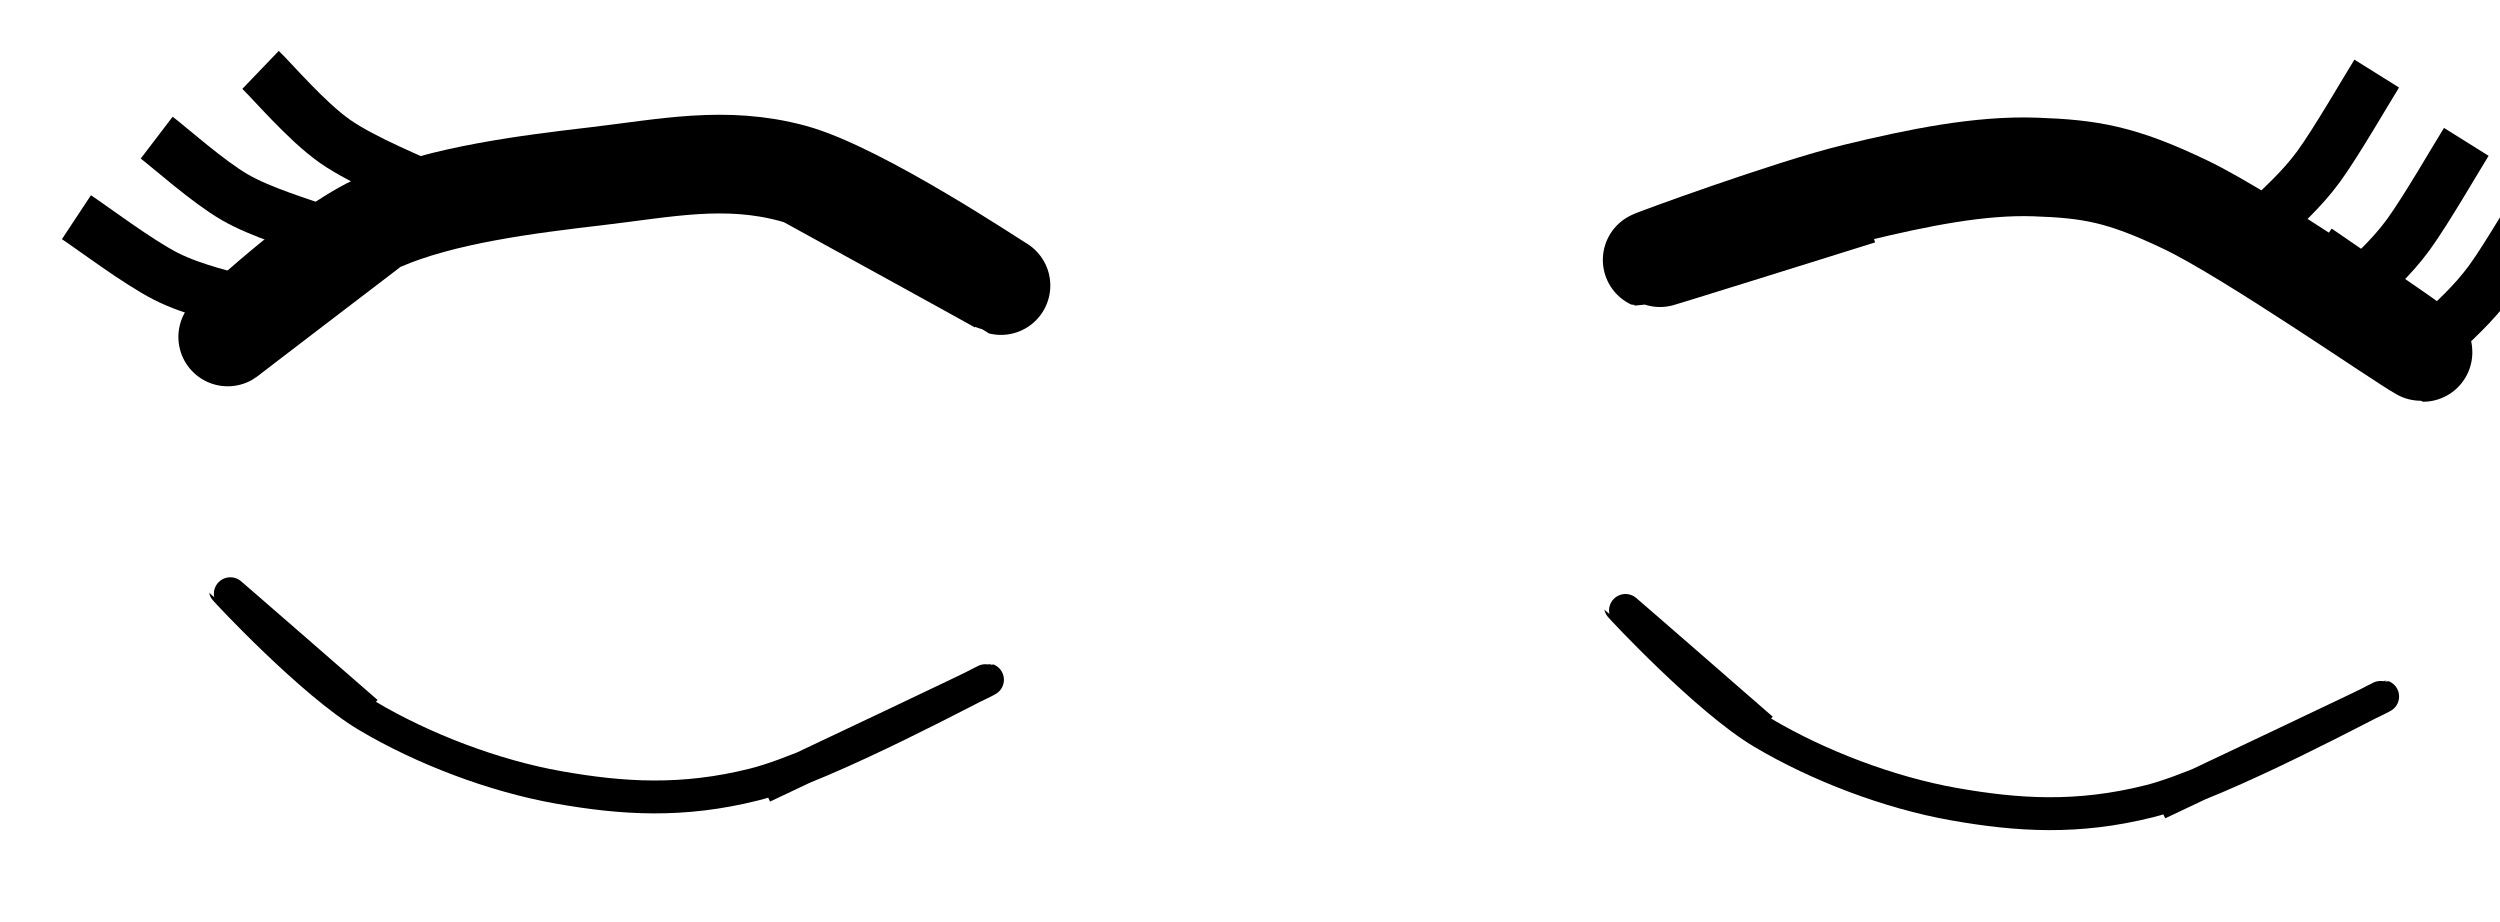
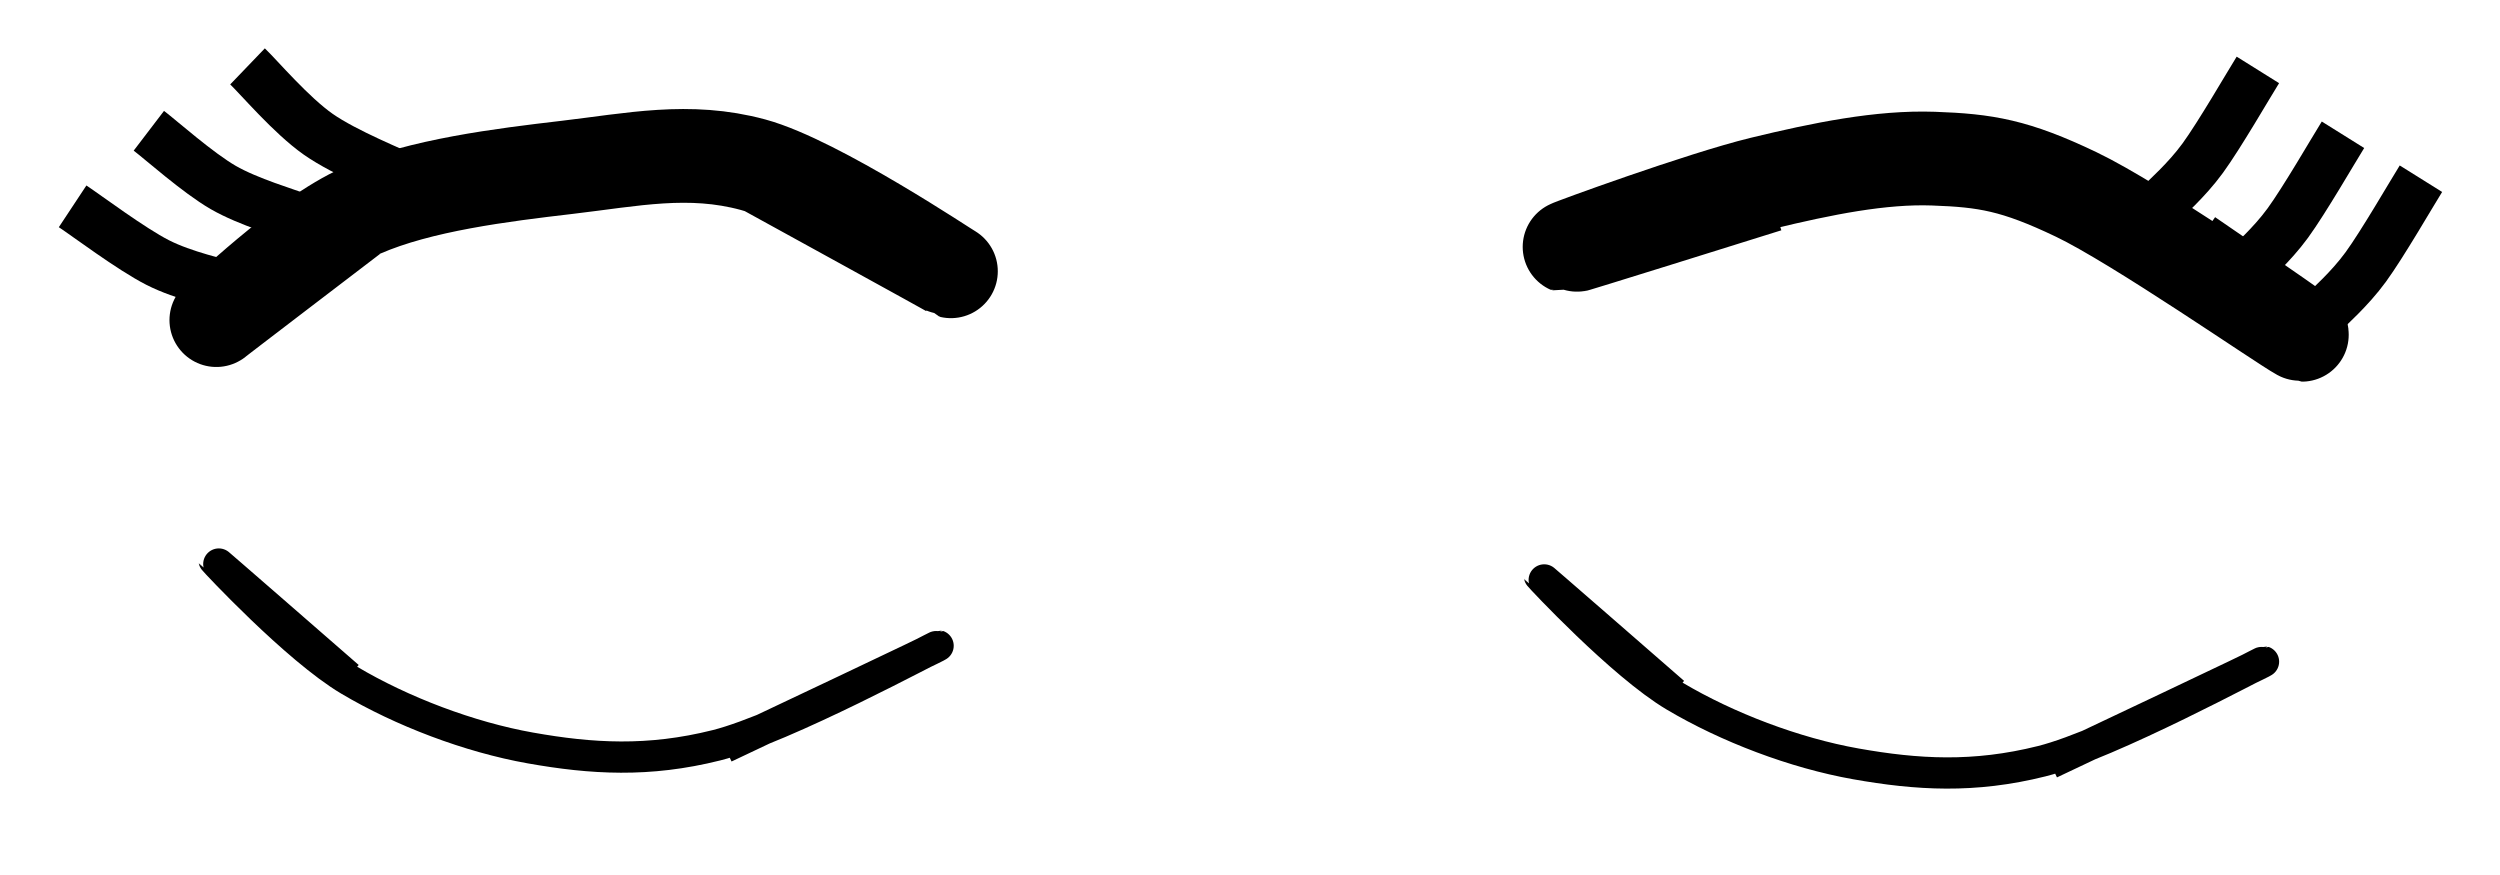
- <svg xmlns="http://www.w3.org/2000/svg" viewBox="0 0 380 140" width="380" height="140" role="img">
+ <svg xmlns="http://www.w3.org/2000/svg" viewBox="0 0 400 140" width="400" height="140" role="img">
  <g data-start="0" data-end="9999" data-layer="0" class="">
    <path d="M 56.215 34.696 C 52.61 37.454 34.309 51.411 34.588 51.243 C 34.868 51.074 48.536 37.764 57.893 33.687 C 67.249 29.609 80.297 28.001 90.727 26.778 C 101.157 25.555 110.237 23.578 120.474 26.349 C 130.71 29.121 151.921 43.349 152.147 43.405 C 152.373 43.461 126.883 29.472 121.83 26.686" fill="none" stroke="#000000" stroke-width="15" opacity="1" data-start="0" data-end="9999" data-layer="0" class="" />
    <path d="M 48.044 34.942 C 45.986 34.116 39.738 32.325 35.7 29.988 C 31.662 27.652 25.797 22.433 23.816 20.922" fill="none" stroke="#000000" stroke-width="8" opacity="1" data-start="0" data-end="9999" data-layer="0" class="" />
    <path d="M 65.625 28.883 C 63.174 27.649 55.255 24.525 50.918 21.482 C 46.581 18.438 41.489 12.432 39.604 10.622" fill="none" stroke="#000000" stroke-width="8" opacity="1" data-start="0" data-end="9999" data-layer="0" class="" />
    <path d="M 37.069 45.975 C 35.094 45.313 29.456 44.159 25.214 41.999 C 20.972 39.839 13.884 34.511 11.618 33.014" fill="none" stroke="#000000" stroke-width="8" opacity="1" data-start="0" data-end="9999" data-layer="0" class="" />
    <path d="M 358.993 43.33 C 360.17 42.056 363.405 39.31 366.053 35.683 C 368.7 32.055 373.406 23.917 374.877 21.564" fill="none" stroke="#000000" stroke-width="8" opacity="1" data-start="0" data-end="9999" data-layer="0" class="" />
    <path d="M 371.465 50.36 C 372.642 49.085 375.878 46.34 378.525 42.712 C 381.172 39.084 385.878 30.946 387.349 28.593" fill="none" stroke="#000000" stroke-width="8" opacity="1" data-start="0" data-end="9999" data-layer="0" class="" />
    <path d="M 345.378 32.951 C 346.554 31.676 349.79 28.931 352.437 25.303 C 355.084 21.676 359.79 13.538 361.261 11.185" fill="none" stroke="#000000" stroke-width="8" opacity="1" data-start="0" data-end="9999" data-layer="0" class="" />
    <path d="M 282.792 29.685 C 277.516 31.322 251.279 39.563 251.132 39.504 C 250.985 39.445 272.206 31.685 281.909 29.331 C 291.611 26.978 300.968 25.086 309.347 25.382 C 317.726 25.678 322.412 26.435 332.182 31.107 C 341.953 35.779 364.982 51.785 367.97 53.415 C 370.958 55.045 353.087 42.974 350.111 40.886" fill="none" stroke="#000000" stroke-width="15" opacity="1" data-start="0" data-end="9999" data-layer="0" class="" />
    <path d="M 55.751 108.282 C 52.165 105.168 34.22 89.507 34.237 89.597 C 34.254 89.686 47.415 103.806 55.854 108.819 C 64.293 113.832 75.076 117.938 84.87 119.676 C 94.664 121.414 103.746 121.972 114.617 119.247 C 125.488 116.521 149.869 103.267 150.095 103.323 C 150.321 103.379 121.66 116.873 115.973 119.583" fill="none" stroke="#000000" stroke-width="5" opacity="1" data-start="0" data-end="9999" data-layer="0" class="" />
    <path d="M 267.817 110.826 C 264.231 107.712 246.285 92.051 246.302 92.14 C 246.32 92.23 259.481 106.35 267.92 111.363 C 276.359 116.376 287.142 120.481 296.936 122.219 C 306.73 123.957 315.812 124.516 326.682 121.791 C 337.553 119.065 361.935 105.811 362.161 105.867 C 362.387 105.923 333.726 119.417 328.039 122.127" fill="none" stroke="#000000" stroke-width="5" opacity="1" data-start="0" data-end="9999" data-layer="0" class="" />
  </g>
</svg>
